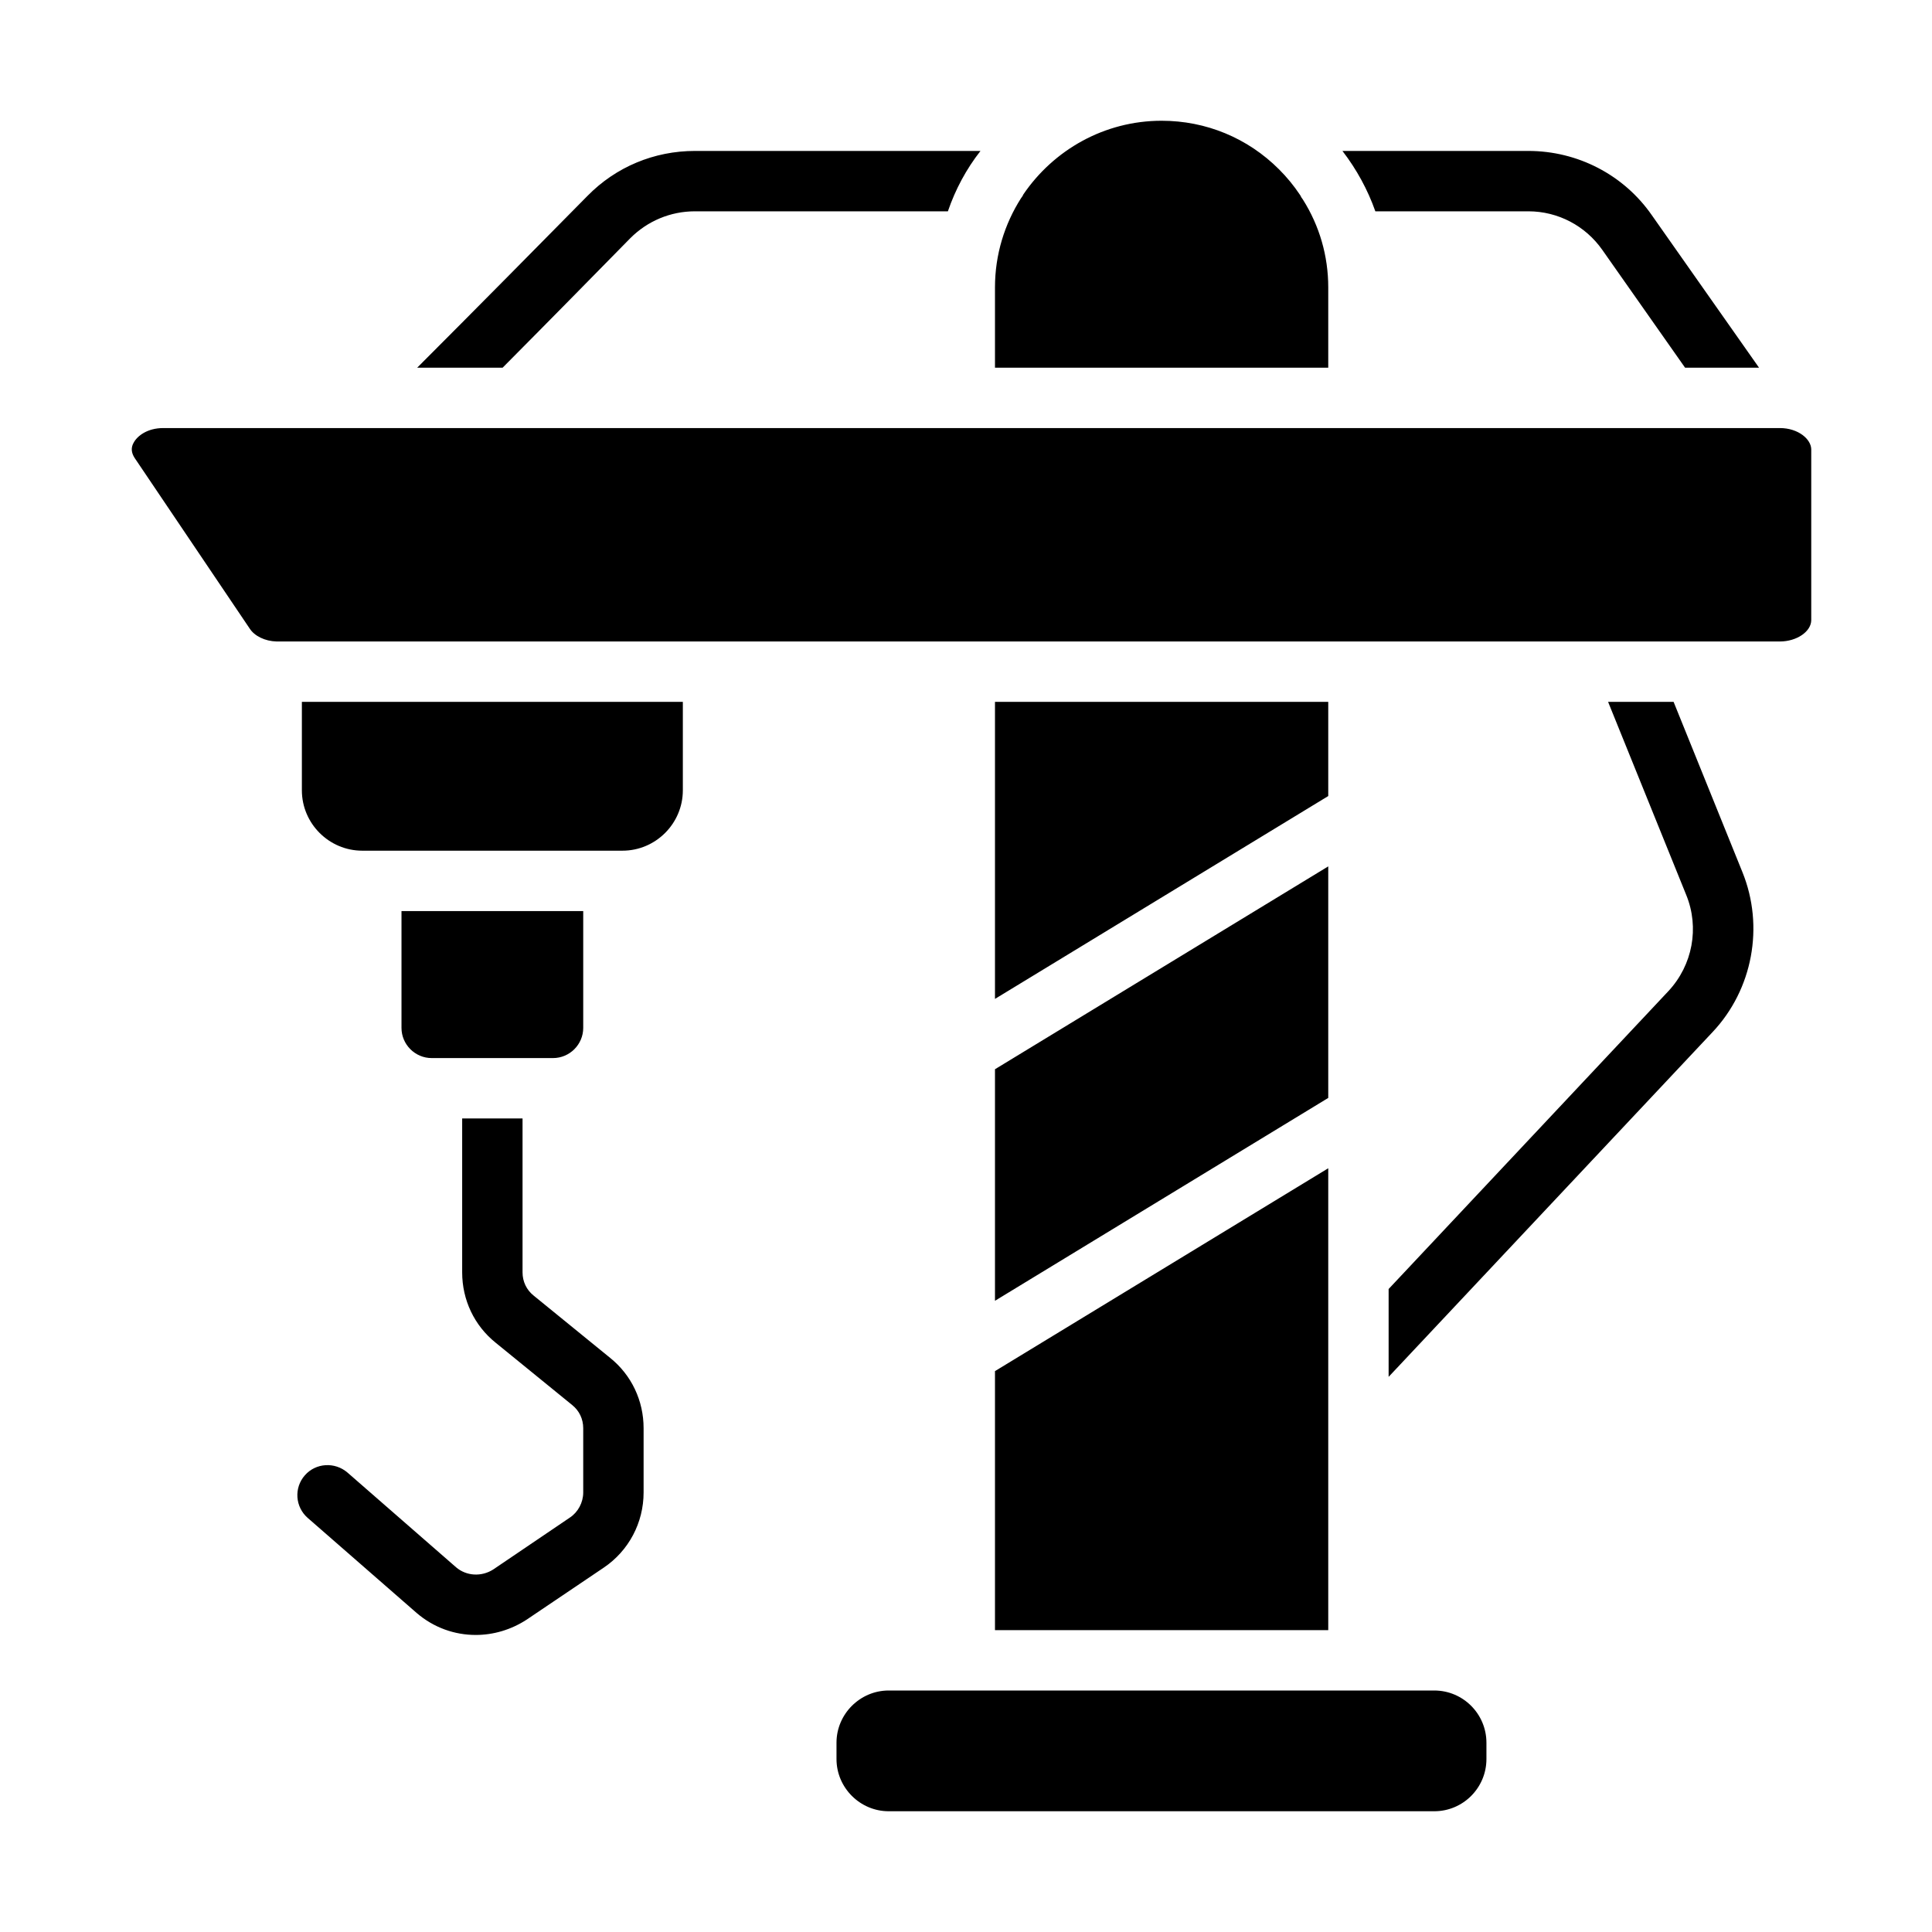
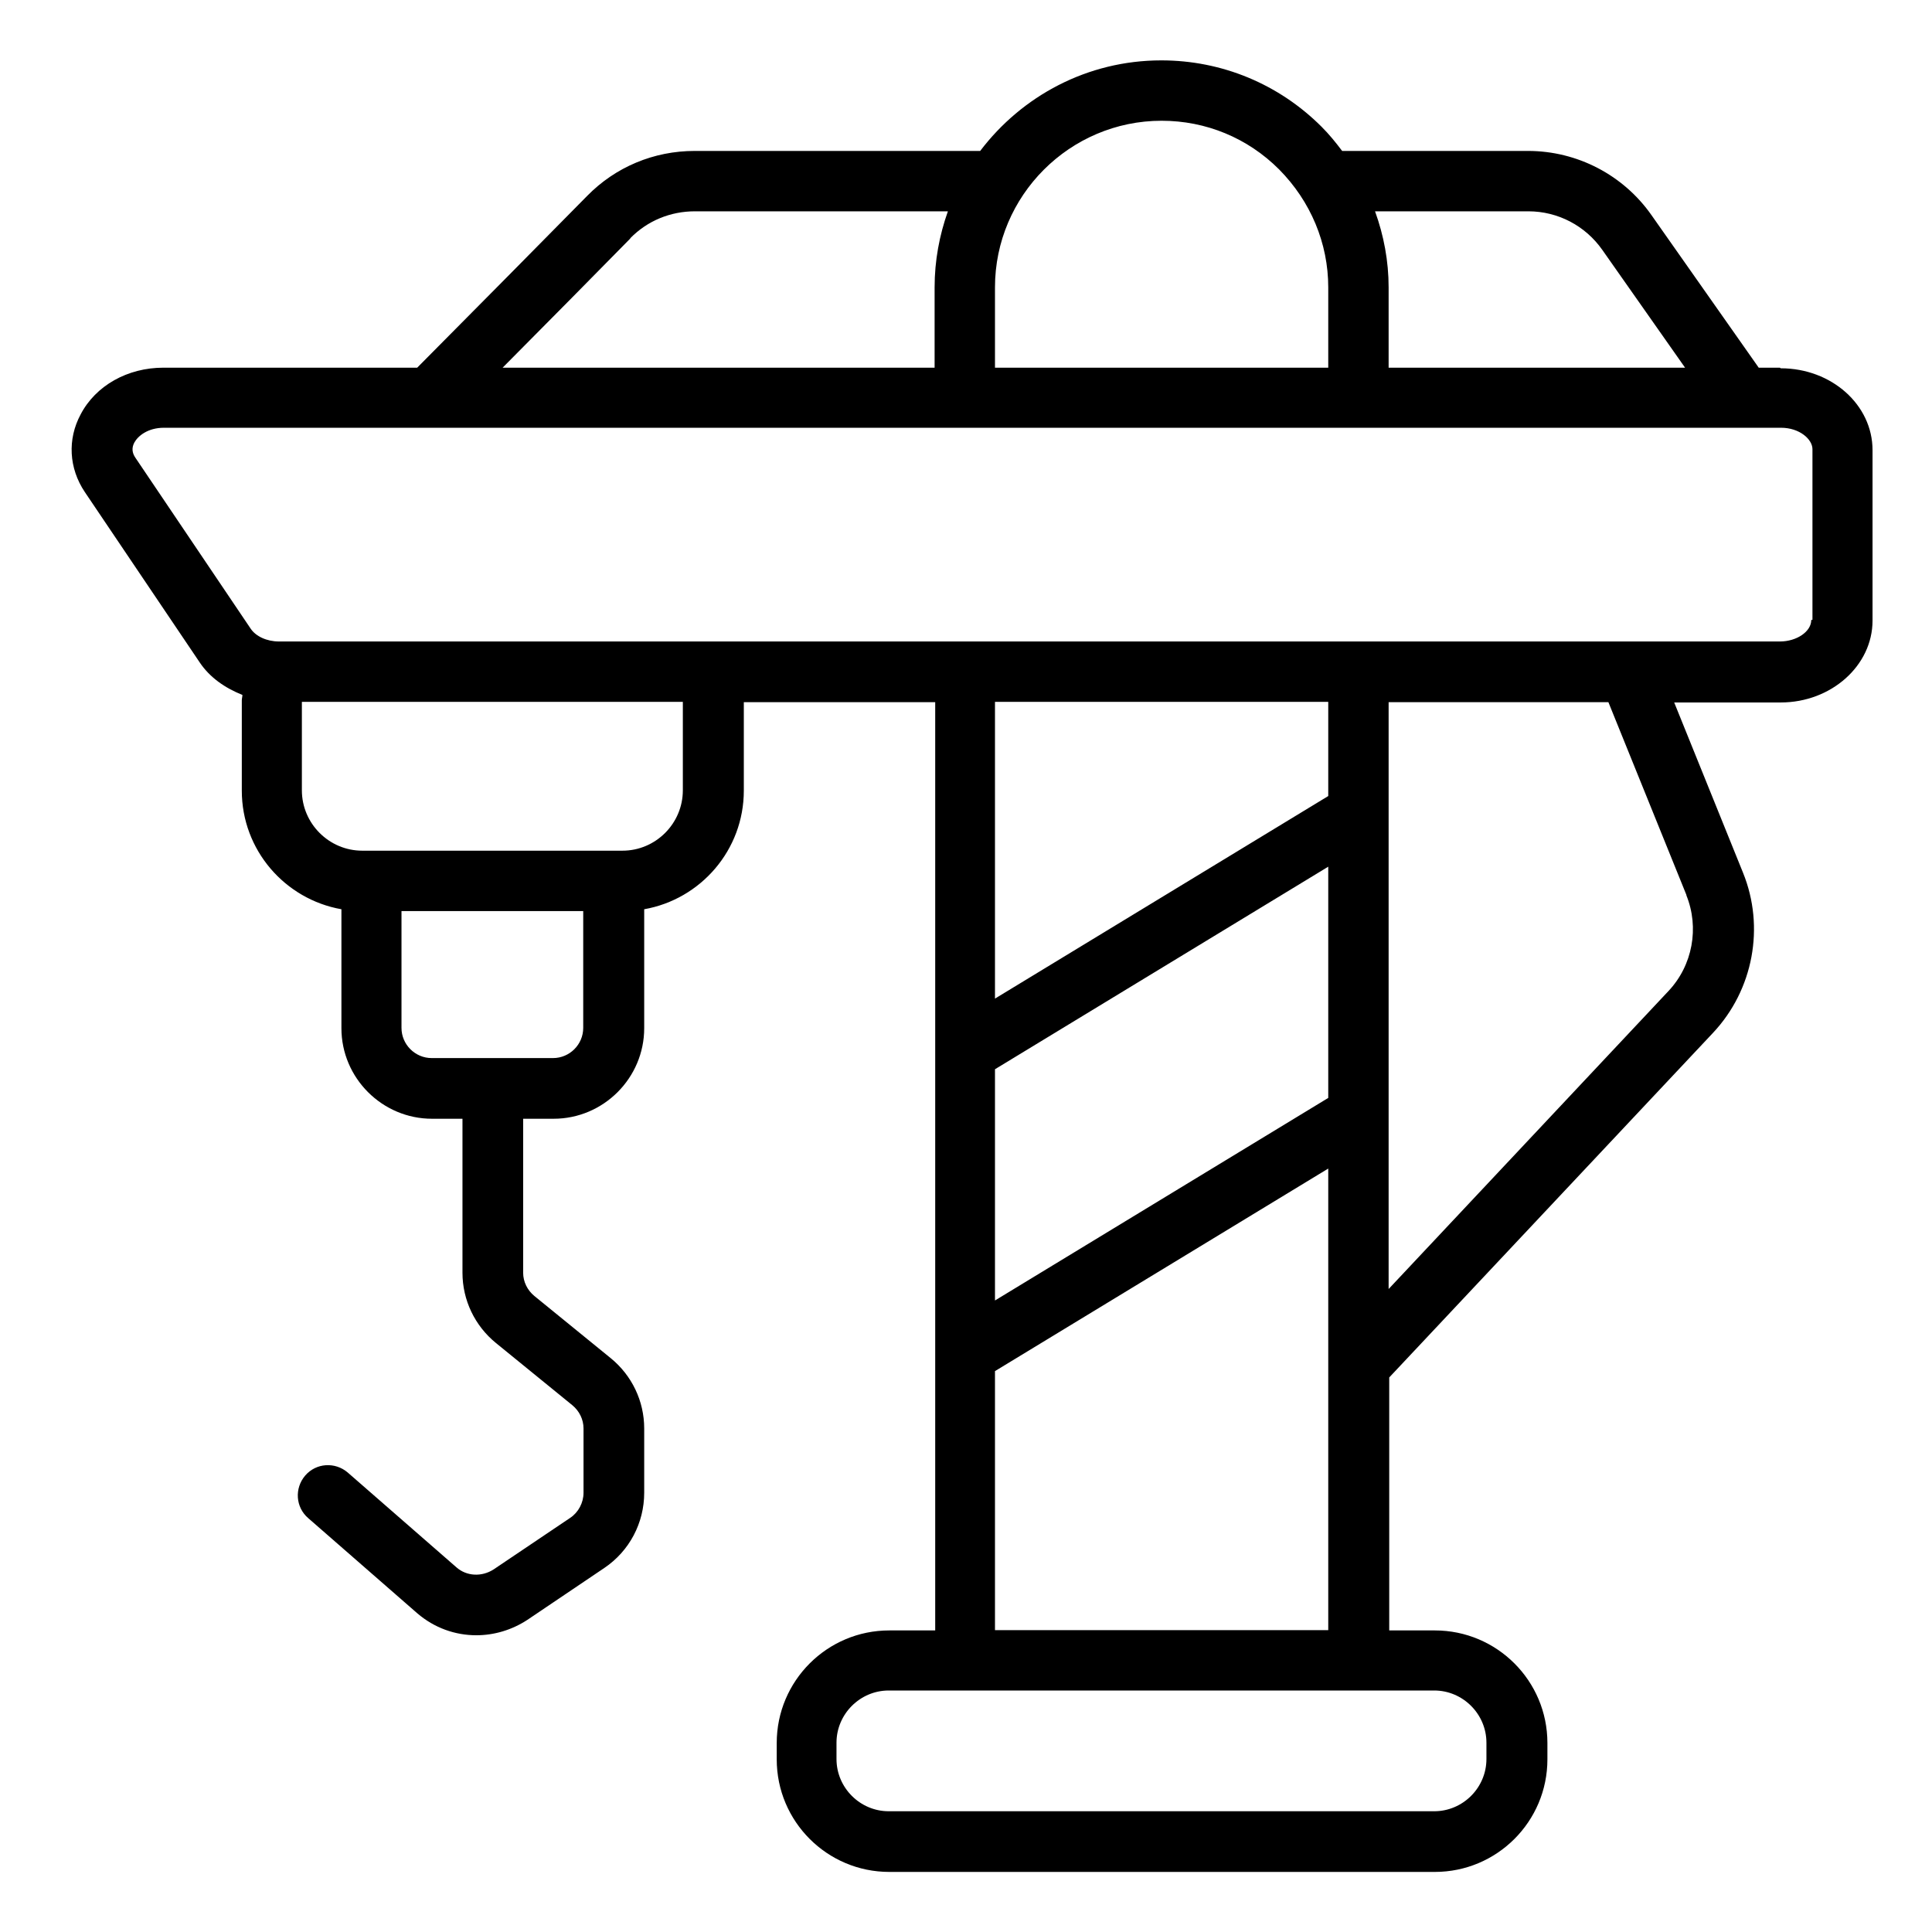
- <svg xmlns="http://www.w3.org/2000/svg" id="Gylph" viewBox="0 0 64 64">
-   <path fill="currentColor" d="M10,23.25h12.62v2.93c0,1.1-.9,2-2,2h-8.62c-1.1,0-2-.9-2-2v-2.93ZM14.3,35.05h4.02c.55,0,1-.45,1-1v-3.87h-6.02v3.87c0,.55.45,1,1,1ZM15.76,54.16c.58,0,1.17-.17,1.69-.51l2.55-1.72c.83-.56,1.32-1.49,1.32-2.49v-2.13c0-.91-.4-1.76-1.11-2.33l-2.53-2.06c-.24-.19-.37-.47-.37-.77v-5.1h-2v5.1c0,.91.4,1.76,1.11,2.33l2.53,2.06c.24.19.37.47.37.77v2.13c0,.33-.17.65-.44.83l-2.54,1.72c-.39.25-.89.22-1.23-.07l-3.6-3.14c-.42-.36-1.05-.32-1.41.09-.37.42-.32,1.05.09,1.41l3.61,3.15c.57.49,1.26.73,1.96.73ZM29.44,56c-.95,0-1.73.78-1.73,1.73v.54c0,.95.78,1.73,1.73,1.73h18.07c.96,0,1.73-.78,1.73-1.73v-.54c0-.95-.77-1.73-1.73-1.73h-18.07ZM32.96,54h11.04v-15.3l-11.04,6.72v8.58ZM32.96,43.09l11.04-6.72v-7.67l-11.04,6.72v7.67ZM44,23.25h-11.04v9.84l11.04-6.72v-3.12ZM55.44,23.25h-2.17l2.59,6.4c.44,1.08.21,2.32-.59,3.18l-9.27,9.87v2.91l10.73-11.42c1.33-1.41,1.72-3.5.99-5.3l-2.28-5.64ZM50.63,5h-6.16c.47.61.84,1.29,1.09,2h5.07c.98,0,1.89.48,2.45,1.28l2.74,3.9h2.45l-3.55-5.05c-.93-1.34-2.46-2.13-4.09-2.13ZM43.06,6.45c-.2-.3-.43-.58-.69-.84-1.04-1.04-2.42-1.61-3.89-1.61-1.9,0-3.58.97-4.58,2.44-.02.05-.05.09-.08.13-.54.85-.86,1.86-.86,2.95v2.66h11.04v-2.66c0-1.04-.29-2.04-.84-2.91-.04-.05-.07-.1-.09-.15h-.01ZM19.46,6.49c-1.4,1.42-3.78,3.83-5.64,5.69h2.83c1.54-1.55,3.17-3.21,4.23-4.29.57-.57,1.33-.89,2.14-.89h8.38c.25-.73.61-1.4,1.08-2h-9.46c-1.35,0-2.62.53-3.56,1.49ZM58.96,14.18H5.41c-.53,0-.86.26-.98.48-.1.17-.08.34.03.51l3.81,5.65c.16.25.51.42.89.43h49.8c.56,0,1.04-.33,1.04-.71v-5.65c0-.34-.43-.71-1.04-.71Z" />
+ <svg xmlns="http://www.w3.org/2000/svg" id="Expanded" viewBox="0 0 64 64">
+   <path d="M58.96,12.18h-.7l-3.55-5.05c-.93-1.33-2.46-2.13-4.09-2.13h-6.16c-.21-.28-.43-.55-.68-.8-1.42-1.42-3.31-2.2-5.31-2.2-2.45,0-4.62,1.18-6,3h-9.46c-1.35,0-2.62.53-3.56,1.49-1.4,1.42-3.77,3.82-5.63,5.69H5.41c-1.18,0-2.24.59-2.74,1.55-.44.82-.39,1.78.14,2.57l3.81,5.65c.33.49.83.84,1.41,1.07,0,.06-.02.12-.02.18v2.99c0,1.97,1.43,3.6,3.3,3.93v3.94c0,1.65,1.35,3,3,3h1.01v5.1c0,.91.41,1.76,1.11,2.33l2.53,2.06c.23.19.37.47.37.77v2.13c0,.33-.17.65-.44.83l-2.54,1.71c-.39.25-.89.23-1.23-.07l-3.6-3.14c-.42-.36-1.05-.32-1.41.1-.36.42-.32,1.05.1,1.41l3.61,3.15c.57.49,1.26.73,1.96.73.58,0,1.17-.17,1.69-.51l2.55-1.72c.83-.56,1.32-1.49,1.32-2.49v-2.13c0-.91-.41-1.76-1.11-2.33l-2.53-2.06c-.23-.19-.37-.47-.37-.77v-5.1h1.01c1.65,0,3-1.35,3-3v-3.94c1.87-.33,3.3-1.96,3.3-3.93v-2.93h6.34v30.75h-1.52c-2.06,0-3.73,1.67-3.73,3.73v.54c0,2.06,1.67,3.73,3.73,3.73h18.07c2.06,0,3.73-1.67,3.73-3.73v-.54c0-2.06-1.67-3.73-3.73-3.73h-1.51v-8.38l10.73-11.42c1.33-1.42,1.72-3.5.99-5.3l-2.28-5.64h3.53c1.67,0,3.04-1.22,3.04-2.71v-5.65c0-1.5-1.36-2.71-3.04-2.71ZM50.63,7c.98,0,1.89.48,2.45,1.28l2.74,3.9h-9.82v-2.66c0-.87-.16-1.72-.45-2.52h5.08ZM32.96,9.52c0-3.04,2.48-5.52,5.52-5.52,1.47,0,2.85.57,3.89,1.61,1.05,1.06,1.63,2.45,1.63,3.91v2.66h-11.04v-2.66ZM20.88,7.89c.57-.58,1.33-.89,2.14-.89h8.38c-.28.79-.44,1.63-.44,2.52v2.66h-14.31c1.54-1.55,3.17-3.2,4.23-4.28ZM19.32,34.05c0,.55-.45,1-1,1h-4.02c-.55,0-1-.45-1-1v-3.87h6.02v3.87ZM22.62,26.18c0,1.1-.9,2-2,2h-8.62c-1.1,0-2-.9-2-2v-2.93h12.62v2.93ZM47.51,56c.95,0,1.73.78,1.73,1.73v.54c0,.95-.78,1.73-1.73,1.73h-18.07c-.95,0-1.73-.78-1.73-1.73v-.54c0-.95.78-1.73,1.73-1.73h18.07ZM44,28.71v7.66l-11.04,6.71v-7.66l11.04-6.71ZM32.96,33.08v-9.83h11.04v3.12l-11.04,6.71ZM44,38.71v15.29h-11.04v-8.58l11.04-6.71ZM55.86,29.65c.44,1.08.21,2.33-.59,3.18l-9.27,9.87v-19.44h7.28l2.59,6.4ZM60,20.54c0,.38-.48.71-1.04.71h-4.99s0,0-.01,0h-8.95s0,0,0,0,0,0,0,0h-13.03s0,0,0,0,0,0,0,0h-8.45s0,0-.01,0h-14.28c-.4,0-.77-.17-.94-.43l-3.81-5.65c-.12-.17-.13-.34-.04-.51.12-.22.45-.49.98-.49h8.81s.01,0,.02,0,.01,0,.02,0h17.68s.01,0,.02,0,.01,0,.02,0h13s.01,0,.02,0,.01,0,.02,0h12.72s.01,0,.02,0c0,0,.02,0,.03,0h1.19c.61,0,1.04.38,1.04.71v5.65Z" />
</svg>
